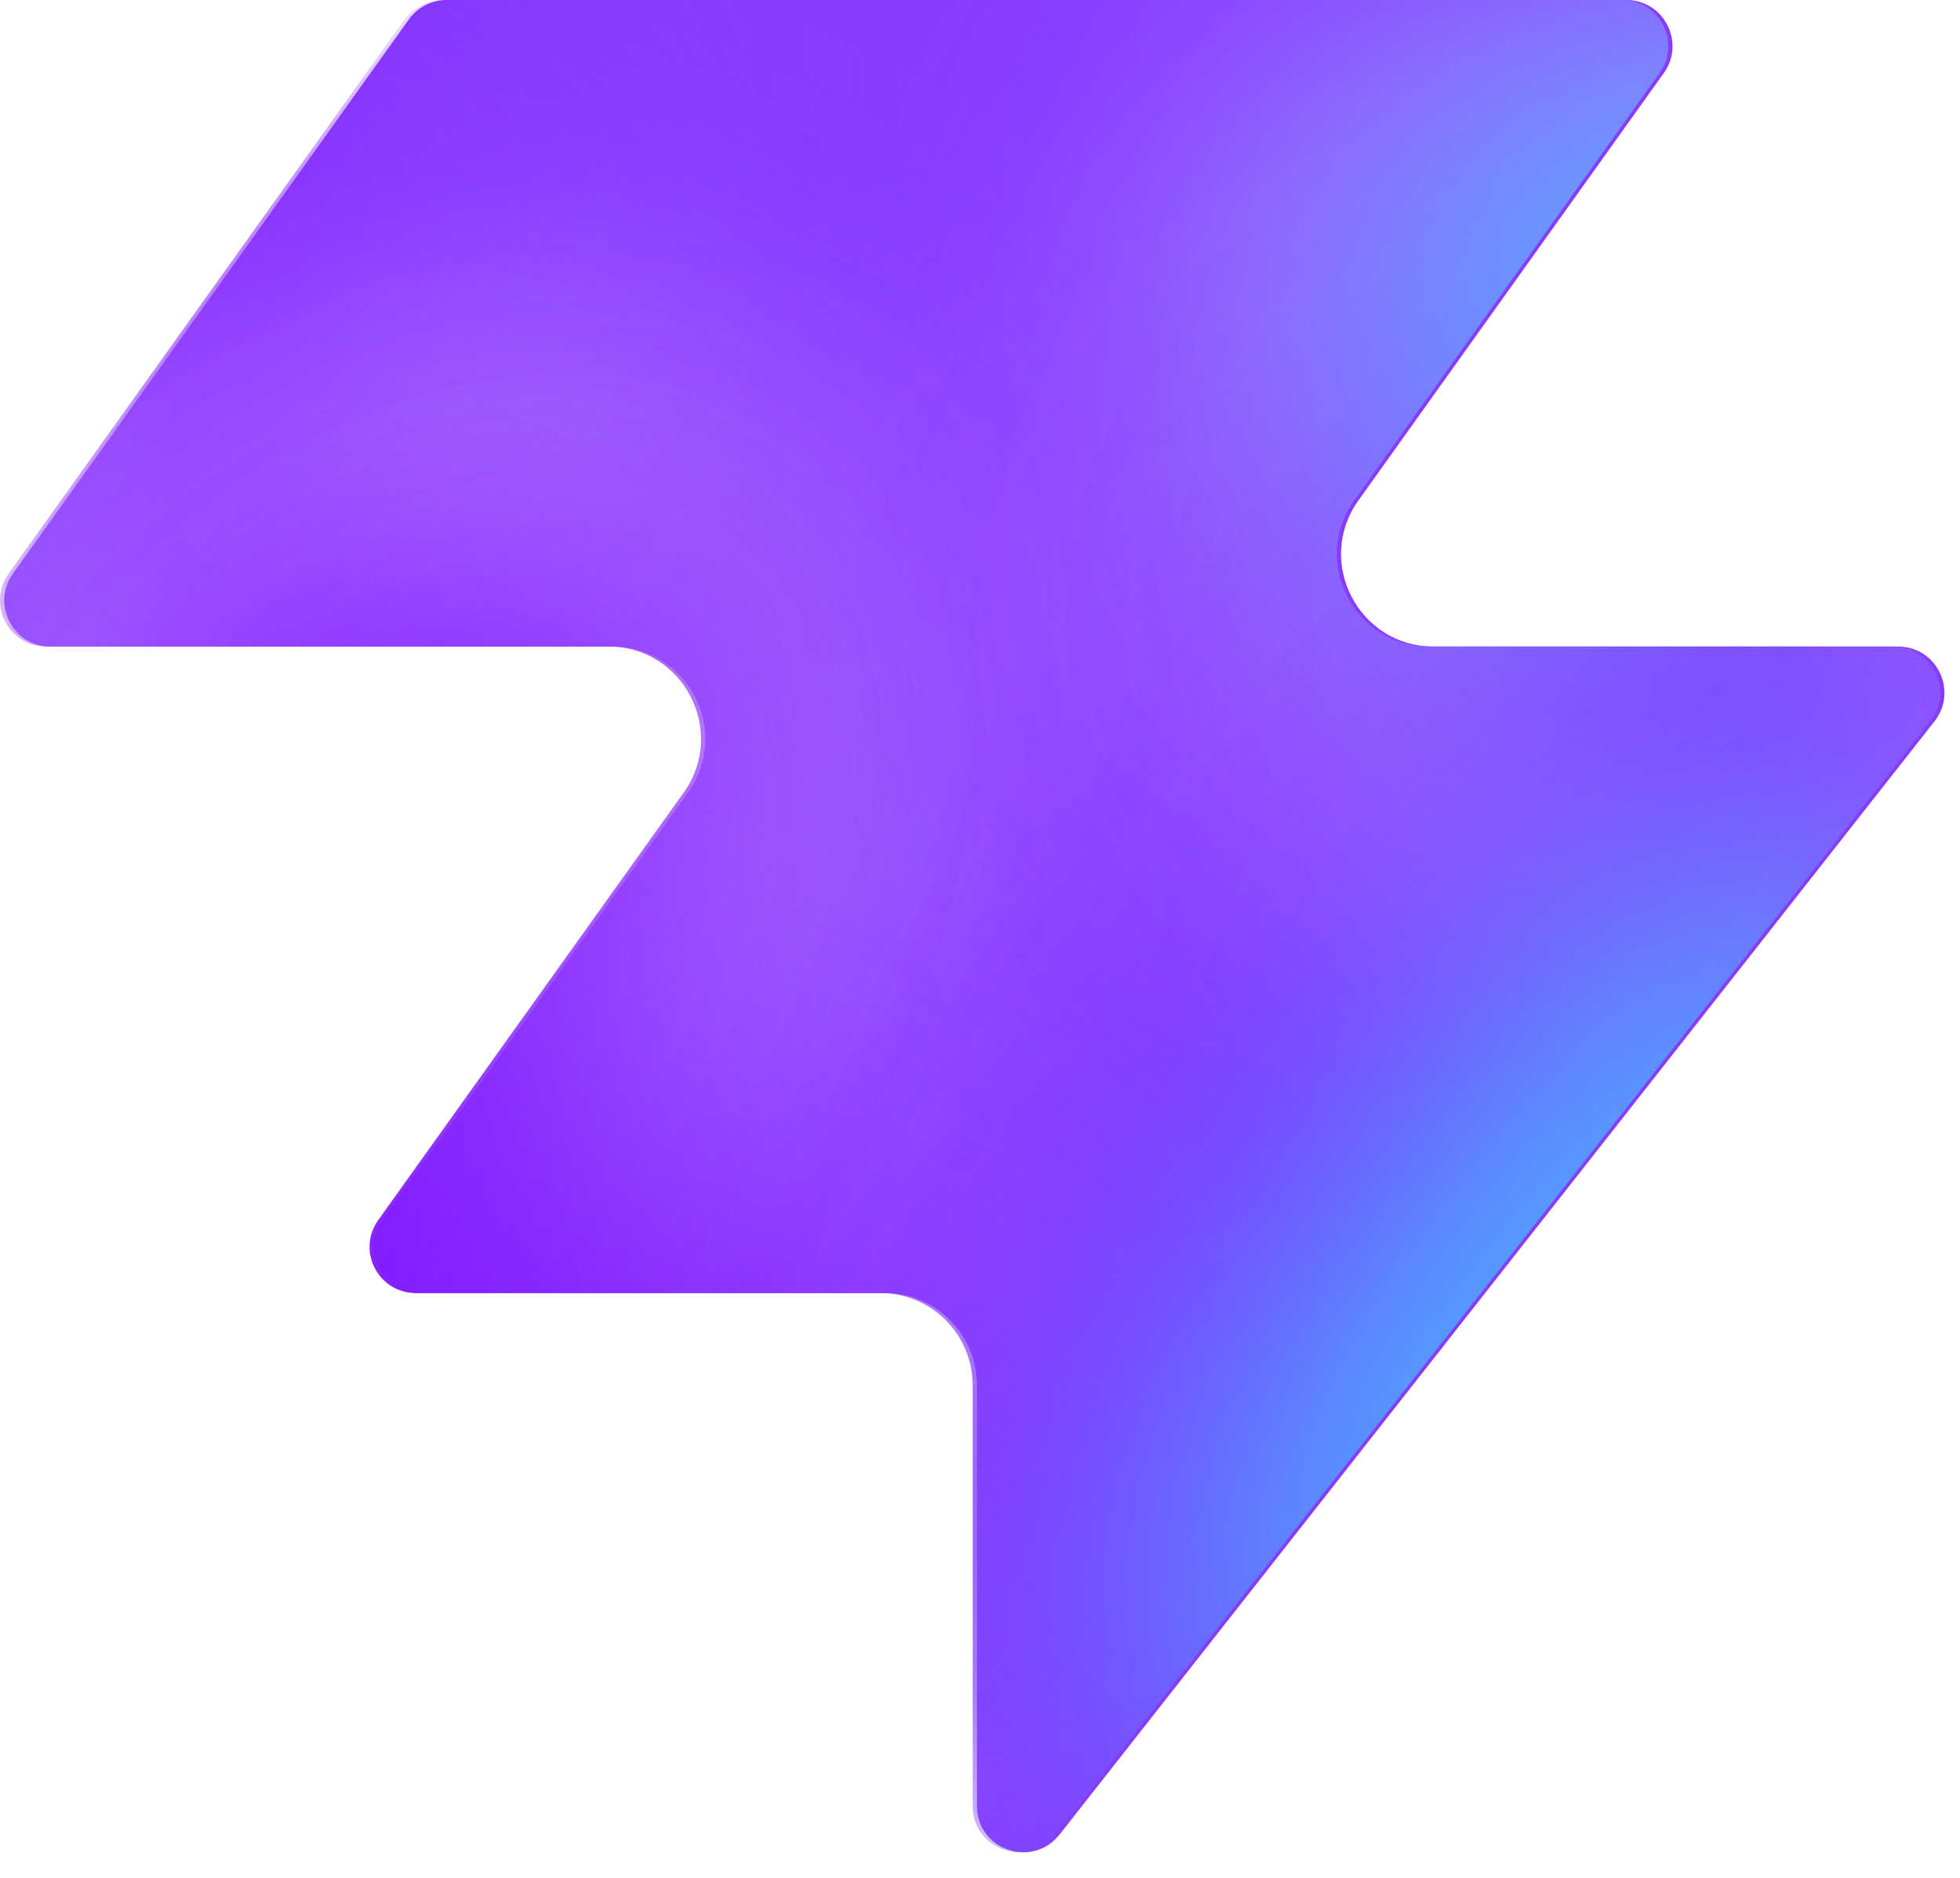
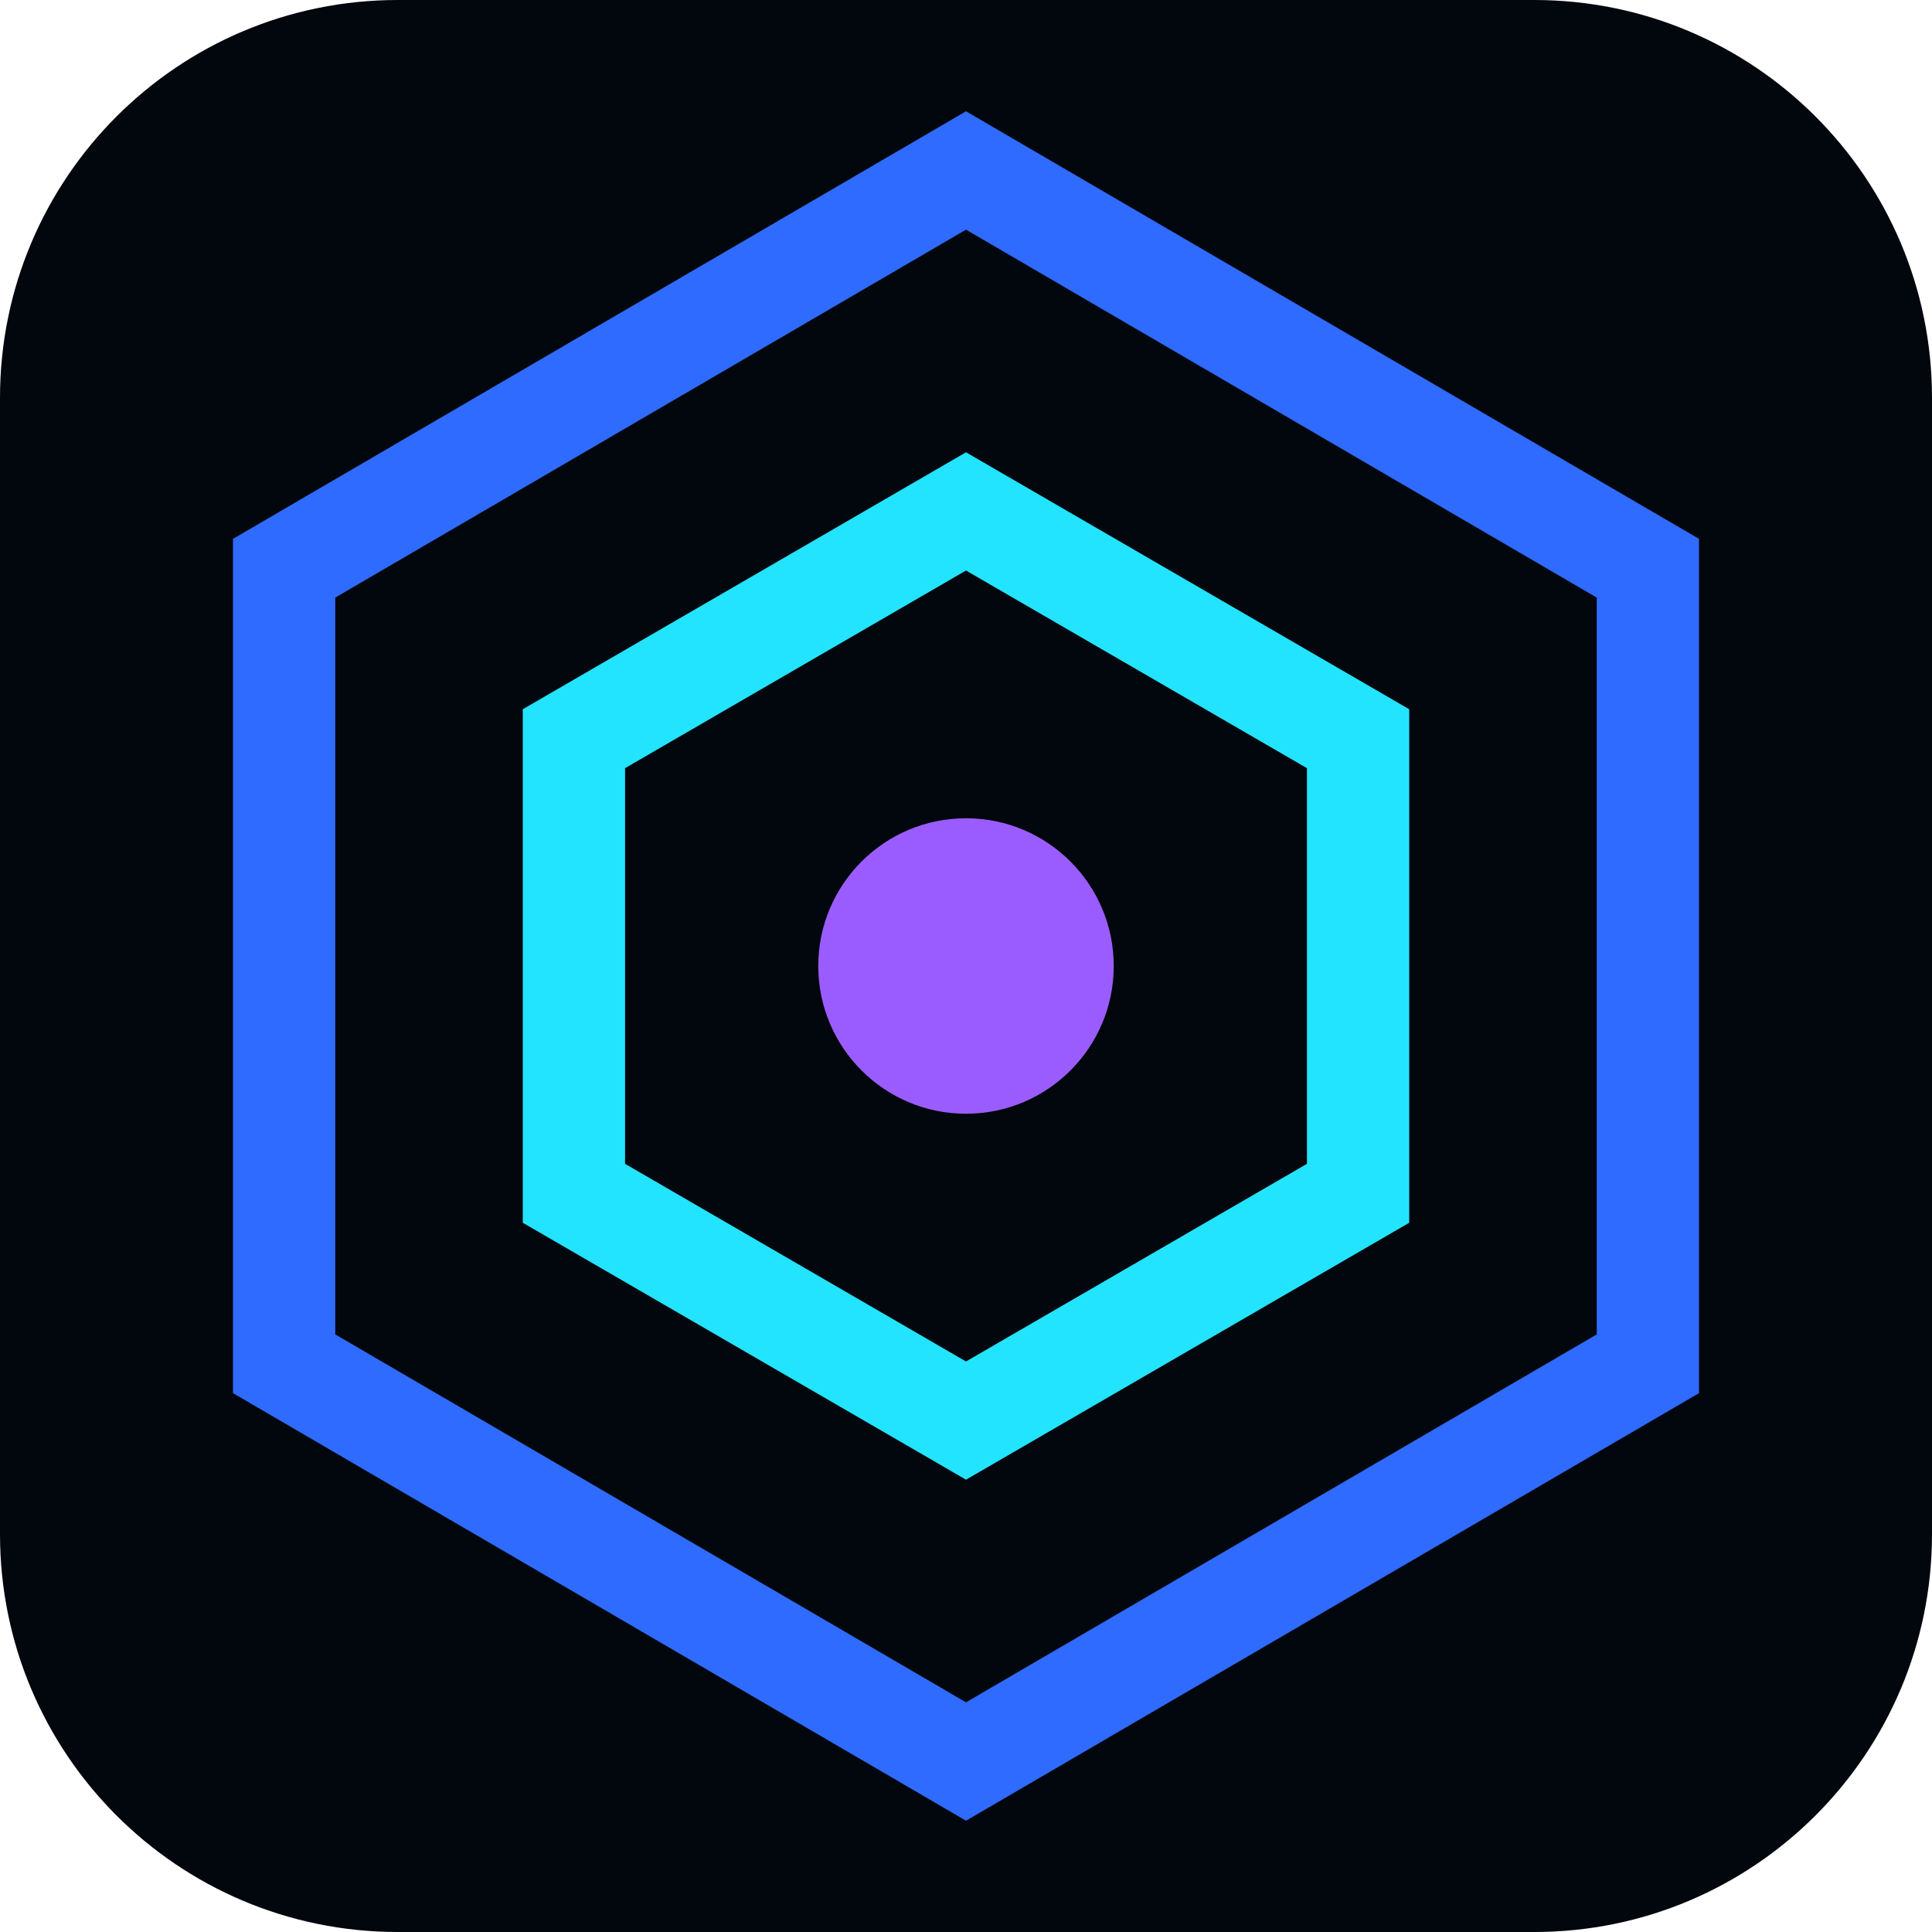
- <svg xmlns="http://www.w3.org/2000/svg" width="48" height="46" fill="none" viewBox="0 0 48 46">
-   <path fill="#863bff" d="M25.946 44.938c-.664.845-2.021.375-2.021-.698V33.937a2.26 2.26 0 0 0-2.262-2.262H10.287c-.92 0-1.456-1.04-.92-1.788l7.48-10.471c1.07-1.497 0-3.578-1.842-3.578H1.237c-.92 0-1.456-1.04-.92-1.788L10.013.474c.214-.297.556-.474.92-.474h28.894c.92 0 1.456 1.04.92 1.788l-7.48 10.471c-1.07 1.498 0 3.579 1.842 3.579h11.377c.943 0 1.473 1.088.89 1.83L25.947 44.94z" style="fill:#863bff;fill:color(display-p3 .525 .23 1);fill-opacity:1" />
-   <mask id="a" width="48" height="46" x="0" y="0" maskUnits="userSpaceOnUse" style="mask-type:alpha">
-     <path fill="#000" d="M25.842 44.938c-.664.844-2.021.375-2.021-.698V33.937a2.26 2.26 0 0 0-2.262-2.262H10.183c-.92 0-1.456-1.04-.92-1.788l7.48-10.471c1.07-1.498 0-3.579-1.842-3.579H1.133c-.92 0-1.456-1.04-.92-1.787L9.91.473c.214-.297.556-.474.92-.474h28.894c.92 0 1.456 1.04.92 1.788l-7.48 10.471c-1.07 1.498 0 3.578 1.842 3.578h11.377c.943 0 1.473 1.088.89 1.832L25.843 44.94z" style="fill:#000;fill-opacity:1" />
-   </mask>
-   <g mask="url(#a)">
-     <g filter="url(#b)">
-       <ellipse cx="5.508" cy="14.704" fill="#ede6ff" rx="5.508" ry="14.704" style="fill:#ede6ff;fill:color(display-p3 .927 .903 1);fill-opacity:1" transform="matrix(.00324 1 1 -.00324 -4.47 31.516)" />
-     </g>
-     <g filter="url(#c)">
-       <ellipse cx="10.399" cy="29.851" fill="#ede6ff" rx="10.399" ry="29.851" style="fill:#ede6ff;fill:color(display-p3 .927 .903 1);fill-opacity:1" transform="matrix(.00324 1 1 -.00324 -39.328 7.883)" />
-     </g>
-     <g filter="url(#d)">
-       <ellipse cx="5.508" cy="30.487" fill="#7e14ff" rx="5.508" ry="30.487" style="fill:#7e14ff;fill:color(display-p3 .492 .077 1);fill-opacity:1" transform="rotate(89.814 -25.913 -14.639)scale(1 -1)" />
-     </g>
-     <g filter="url(#e)">
-       <ellipse cx="5.508" cy="30.599" fill="#7e14ff" rx="5.508" ry="30.599" style="fill:#7e14ff;fill:color(display-p3 .492 .077 1);fill-opacity:1" transform="rotate(89.814 -32.644 -3.334)scale(1 -1)" />
-     </g>
-     <g filter="url(#f)">
-       <ellipse cx="5.508" cy="30.599" fill="#7e14ff" rx="5.508" ry="30.599" style="fill:#7e14ff;fill:color(display-p3 .492 .077 1);fill-opacity:1" transform="matrix(.00324 1 1 -.00324 -34.34 30.47)" />
-     </g>
-     <g filter="url(#g)">
-       <ellipse cx="14.072" cy="22.078" fill="#ede6ff" rx="14.072" ry="22.078" style="fill:#ede6ff;fill:color(display-p3 .927 .903 1);fill-opacity:1" transform="rotate(93.35 24.506 48.493)scale(-1 1)" />
-     </g>
-     <g filter="url(#h)">
-       <ellipse cx="3.47" cy="21.501" fill="#7e14ff" rx="3.47" ry="21.501" style="fill:#7e14ff;fill:color(display-p3 .492 .077 1);fill-opacity:1" transform="rotate(89.009 28.708 47.59)scale(-1 1)" />
-     </g>
-     <g filter="url(#i)">
-       <ellipse cx="3.47" cy="21.501" fill="#7e14ff" rx="3.47" ry="21.501" style="fill:#7e14ff;fill:color(display-p3 .492 .077 1);fill-opacity:1" transform="rotate(89.009 28.708 47.59)scale(-1 1)" />
-     </g>
-     <g filter="url(#j)">
-       <ellipse cx=".387" cy="8.972" fill="#7e14ff" rx="4.407" ry="29.108" style="fill:#7e14ff;fill:color(display-p3 .492 .077 1);fill-opacity:1" transform="rotate(39.51 .387 8.972)" />
-     </g>
-     <g filter="url(#k)">
-       <ellipse cx="47.523" cy="-6.092" fill="#7e14ff" rx="4.407" ry="29.108" style="fill:#7e14ff;fill:color(display-p3 .492 .077 1);fill-opacity:1" transform="rotate(37.892 47.523 -6.092)" />
-     </g>
-     <g filter="url(#l)">
-       <ellipse cx="41.412" cy="6.333" fill="#47bfff" rx="5.971" ry="9.665" style="fill:#47bfff;fill:color(display-p3 .28 .748 1);fill-opacity:1" transform="rotate(37.892 41.412 6.333)" />
-     </g>
-     <g filter="url(#m)">
-       <ellipse cx="-1.879" cy="38.332" fill="#7e14ff" rx="4.407" ry="29.108" style="fill:#7e14ff;fill:color(display-p3 .492 .077 1);fill-opacity:1" transform="rotate(37.892 -1.88 38.332)" />
-     </g>
-     <g filter="url(#n)">
-       <ellipse cx="-1.879" cy="38.332" fill="#7e14ff" rx="4.407" ry="29.108" style="fill:#7e14ff;fill:color(display-p3 .492 .077 1);fill-opacity:1" transform="rotate(37.892 -1.88 38.332)" />
-     </g>
-     <g filter="url(#o)">
-       <ellipse cx="35.651" cy="29.907" fill="#7e14ff" rx="4.407" ry="29.108" style="fill:#7e14ff;fill:color(display-p3 .492 .077 1);fill-opacity:1" transform="rotate(37.892 35.651 29.907)" />
-     </g>
-     <g filter="url(#p)">
-       <ellipse cx="38.418" cy="32.4" fill="#47bfff" rx="5.971" ry="15.297" style="fill:#47bfff;fill:color(display-p3 .28 .748 1);fill-opacity:1" transform="rotate(37.892 38.418 32.4)" />
-     </g>
-   </g>
-   <defs>
-     <filter id="b" width="60.045" height="41.654" x="-19.77" y="16.149" color-interpolation-filters="sRGB" filterUnits="userSpaceOnUse">
-       <feFlood flood-opacity="0" result="BackgroundImageFix" />
-       <feBlend in="SourceGraphic" in2="BackgroundImageFix" result="shape" />
-       <feGaussianBlur result="effect1_foregroundBlur_2002_17158" stdDeviation="7.659" />
-     </filter>
-     <filter id="c" width="90.34" height="51.437" x="-54.613" y="-7.533" color-interpolation-filters="sRGB" filterUnits="userSpaceOnUse">
-       <feFlood flood-opacity="0" result="BackgroundImageFix" />
-       <feBlend in="SourceGraphic" in2="BackgroundImageFix" result="shape" />
-       <feGaussianBlur result="effect1_foregroundBlur_2002_17158" stdDeviation="7.659" />
-     </filter>
-     <filter id="d" width="79.355" height="29.4" x="-49.64" y="2.03" color-interpolation-filters="sRGB" filterUnits="userSpaceOnUse">
-       <feFlood flood-opacity="0" result="BackgroundImageFix" />
-       <feBlend in="SourceGraphic" in2="BackgroundImageFix" result="shape" />
-       <feGaussianBlur result="effect1_foregroundBlur_2002_17158" stdDeviation="4.596" />
-     </filter>
-     <filter id="e" width="79.579" height="29.4" x="-45.045" y="20.029" color-interpolation-filters="sRGB" filterUnits="userSpaceOnUse">
-       <feFlood flood-opacity="0" result="BackgroundImageFix" />
-       <feBlend in="SourceGraphic" in2="BackgroundImageFix" result="shape" />
-       <feGaussianBlur result="effect1_foregroundBlur_2002_17158" stdDeviation="4.596" />
-     </filter>
-     <filter id="f" width="79.579" height="29.4" x="-43.513" y="21.178" color-interpolation-filters="sRGB" filterUnits="userSpaceOnUse">
-       <feFlood flood-opacity="0" result="BackgroundImageFix" />
-       <feBlend in="SourceGraphic" in2="BackgroundImageFix" result="shape" />
-       <feGaussianBlur result="effect1_foregroundBlur_2002_17158" stdDeviation="4.596" />
-     </filter>
-     <filter id="g" width="74.749" height="58.852" x="15.756" y="-17.901" color-interpolation-filters="sRGB" filterUnits="userSpaceOnUse">
-       <feFlood flood-opacity="0" result="BackgroundImageFix" />
-       <feBlend in="SourceGraphic" in2="BackgroundImageFix" result="shape" />
-       <feGaussianBlur result="effect1_foregroundBlur_2002_17158" stdDeviation="7.659" />
-     </filter>
-     <filter id="h" width="61.377" height="25.362" x="23.548" y="2.284" color-interpolation-filters="sRGB" filterUnits="userSpaceOnUse">
-       <feFlood flood-opacity="0" result="BackgroundImageFix" />
-       <feBlend in="SourceGraphic" in2="BackgroundImageFix" result="shape" />
-       <feGaussianBlur result="effect1_foregroundBlur_2002_17158" stdDeviation="4.596" />
-     </filter>
-     <filter id="i" width="61.377" height="25.362" x="23.548" y="2.284" color-interpolation-filters="sRGB" filterUnits="userSpaceOnUse">
-       <feFlood flood-opacity="0" result="BackgroundImageFix" />
-       <feBlend in="SourceGraphic" in2="BackgroundImageFix" result="shape" />
-       <feGaussianBlur result="effect1_foregroundBlur_2002_17158" stdDeviation="4.596" />
-     </filter>
-     <filter id="j" width="56.045" height="63.649" x="-27.636" y="-22.853" color-interpolation-filters="sRGB" filterUnits="userSpaceOnUse">
-       <feFlood flood-opacity="0" result="BackgroundImageFix" />
-       <feBlend in="SourceGraphic" in2="BackgroundImageFix" result="shape" />
-       <feGaussianBlur result="effect1_foregroundBlur_2002_17158" stdDeviation="4.596" />
-     </filter>
-     <filter id="k" width="54.814" height="64.646" x="20.116" y="-38.415" color-interpolation-filters="sRGB" filterUnits="userSpaceOnUse">
-       <feFlood flood-opacity="0" result="BackgroundImageFix" />
-       <feBlend in="SourceGraphic" in2="BackgroundImageFix" result="shape" />
-       <feGaussianBlur result="effect1_foregroundBlur_2002_17158" stdDeviation="4.596" />
-     </filter>
-     <filter id="l" width="33.541" height="35.313" x="24.641" y="-11.323" color-interpolation-filters="sRGB" filterUnits="userSpaceOnUse">
-       <feFlood flood-opacity="0" result="BackgroundImageFix" />
-       <feBlend in="SourceGraphic" in2="BackgroundImageFix" result="shape" />
-       <feGaussianBlur result="effect1_foregroundBlur_2002_17158" stdDeviation="4.596" />
-     </filter>
-     <filter id="m" width="54.814" height="64.646" x="-29.286" y="6.009" color-interpolation-filters="sRGB" filterUnits="userSpaceOnUse">
-       <feFlood flood-opacity="0" result="BackgroundImageFix" />
-       <feBlend in="SourceGraphic" in2="BackgroundImageFix" result="shape" />
-       <feGaussianBlur result="effect1_foregroundBlur_2002_17158" stdDeviation="4.596" />
-     </filter>
-     <filter id="n" width="54.814" height="64.646" x="-29.286" y="6.009" color-interpolation-filters="sRGB" filterUnits="userSpaceOnUse">
-       <feFlood flood-opacity="0" result="BackgroundImageFix" />
-       <feBlend in="SourceGraphic" in2="BackgroundImageFix" result="shape" />
-       <feGaussianBlur result="effect1_foregroundBlur_2002_17158" stdDeviation="4.596" />
-     </filter>
-     <filter id="o" width="54.814" height="64.646" x="8.244" y="-2.416" color-interpolation-filters="sRGB" filterUnits="userSpaceOnUse">
-       <feFlood flood-opacity="0" result="BackgroundImageFix" />
-       <feBlend in="SourceGraphic" in2="BackgroundImageFix" result="shape" />
-       <feGaussianBlur result="effect1_foregroundBlur_2002_17158" stdDeviation="4.596" />
-     </filter>
-     <filter id="p" width="39.409" height="43.623" x="18.713" y="10.588" color-interpolation-filters="sRGB" filterUnits="userSpaceOnUse">
-       <feFlood flood-opacity="0" result="BackgroundImageFix" />
-       <feBlend in="SourceGraphic" in2="BackgroundImageFix" result="shape" />
-       <feGaussianBlur result="effect1_foregroundBlur_2002_17158" stdDeviation="4.596" />
-     </filter>
-   </defs>
+ <svg xmlns="http://www.w3.org/2000/svg" viewBox="0 0 34 34">
+   <rect width="34" height="34" rx="7" fill="#02060d" />
+   <path d="M17 3 29 10v14L17 31 5 24V10z" fill="none" stroke="#2f6bff" stroke-width="1.8" />
+   <path d="M17 9 23.9 13v8L17 25l-6.9-4v-8z" fill="none" stroke="#22e4ff" stroke-width="1.8" />
+   <circle cx="17" cy="17" r="2.6" fill="#9b5cff" />
</svg>
